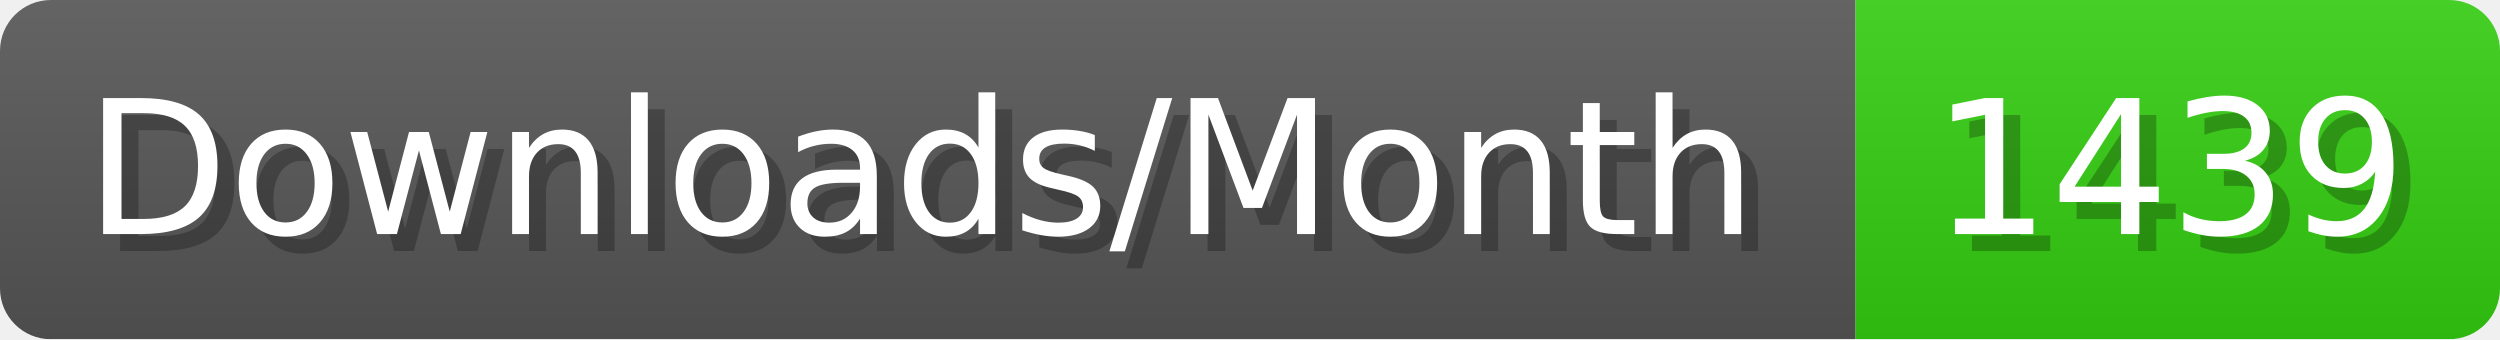
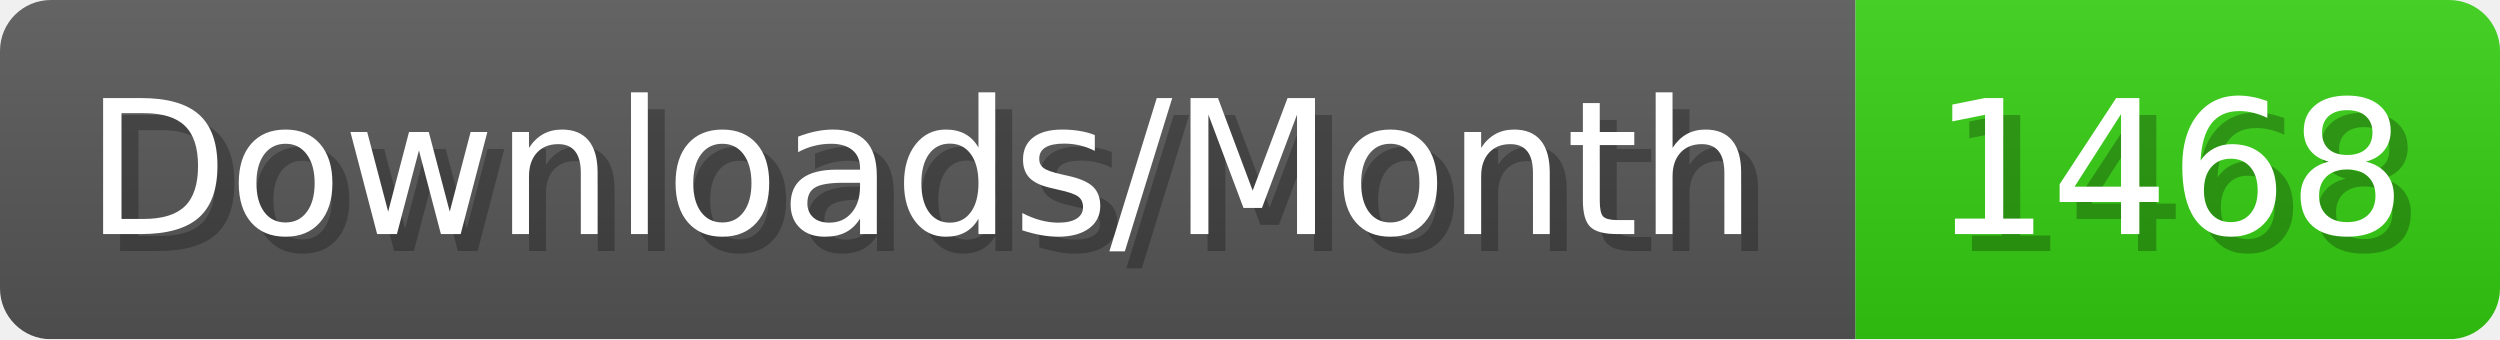
- <svg xmlns="http://www.w3.org/2000/svg" width="147.4" height="20" viewBox="0 0 1474 200" role="img" aria-label="Downloads/Month: 1439">
+ <svg xmlns="http://www.w3.org/2000/svg" width="147.4" height="20" viewBox="0 0 1474 200" role="img" aria-label="Downloads/Month: 1468">
  <linearGradient id="YlXUI" x2="0" y2="100%">
    <stop offset="0" stop-opacity=".1" stop-color="#EEE" />
    <stop offset="1" stop-opacity=".1" />
  </linearGradient>
  <mask id="JHhop">
    <rect width="1474" height="200" rx="30" fill="#FFF" />
  </mask>
  <g mask="url(#JHhop)">
    <rect width="1094" height="200" fill="#555" />
    <rect width="380" height="200" fill="#3C1" x="1094" />
    <rect width="1474" height="200" fill="url(#YlXUI)" />
  </g>
  <g aria-hidden="true" fill="#fff" text-anchor="start" font-family="Verdana,DejaVu Sans,sans-serif" font-size="110">
    <text x="60" y="148" textLength="994" fill="#000" opacity="0.25">Downloads/Month</text>
    <text x="50" y="138" textLength="994">Downloads/Month</text>
-     <text x="1149" y="148" textLength="280" fill="#000" opacity="0.25">1439</text>
-     <text x="1139" y="138" textLength="280">1439</text>
+     <text x="1149" y="148" textLength="280" fill="#000" opacity="0.25">1468</text>
+     <text x="1139" y="138" textLength="280">1468</text>
  </g>
</svg>
